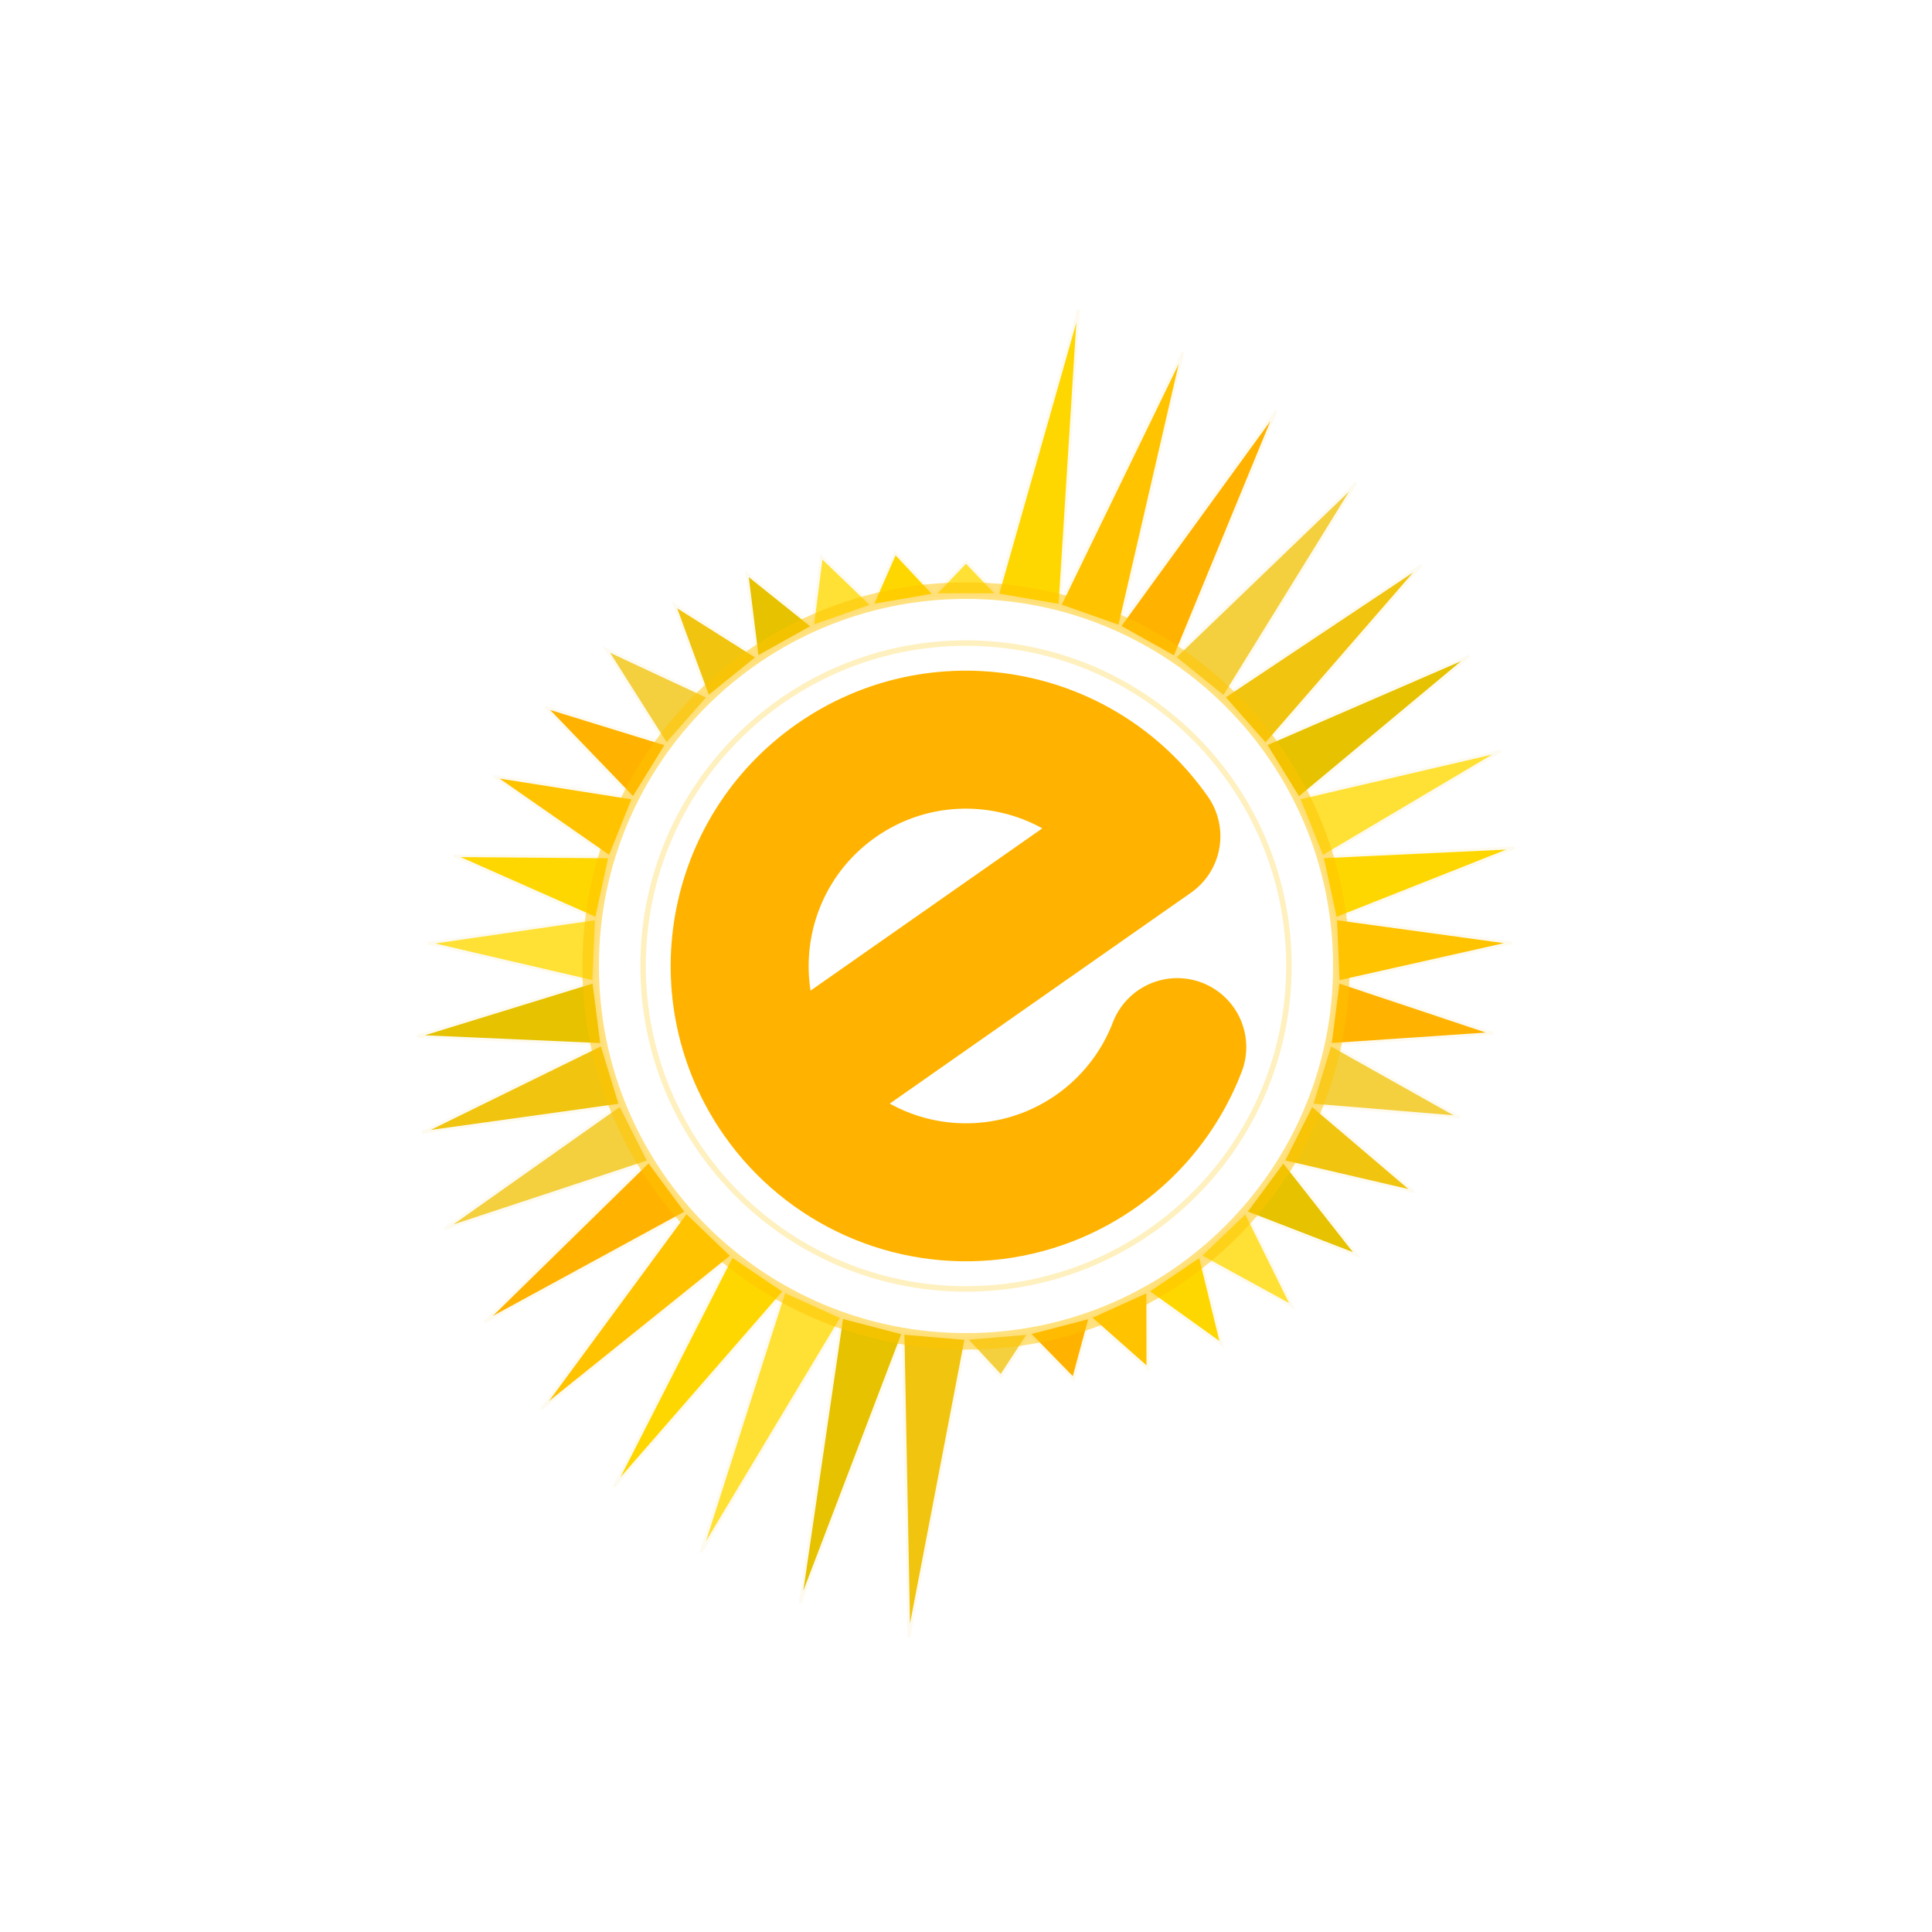
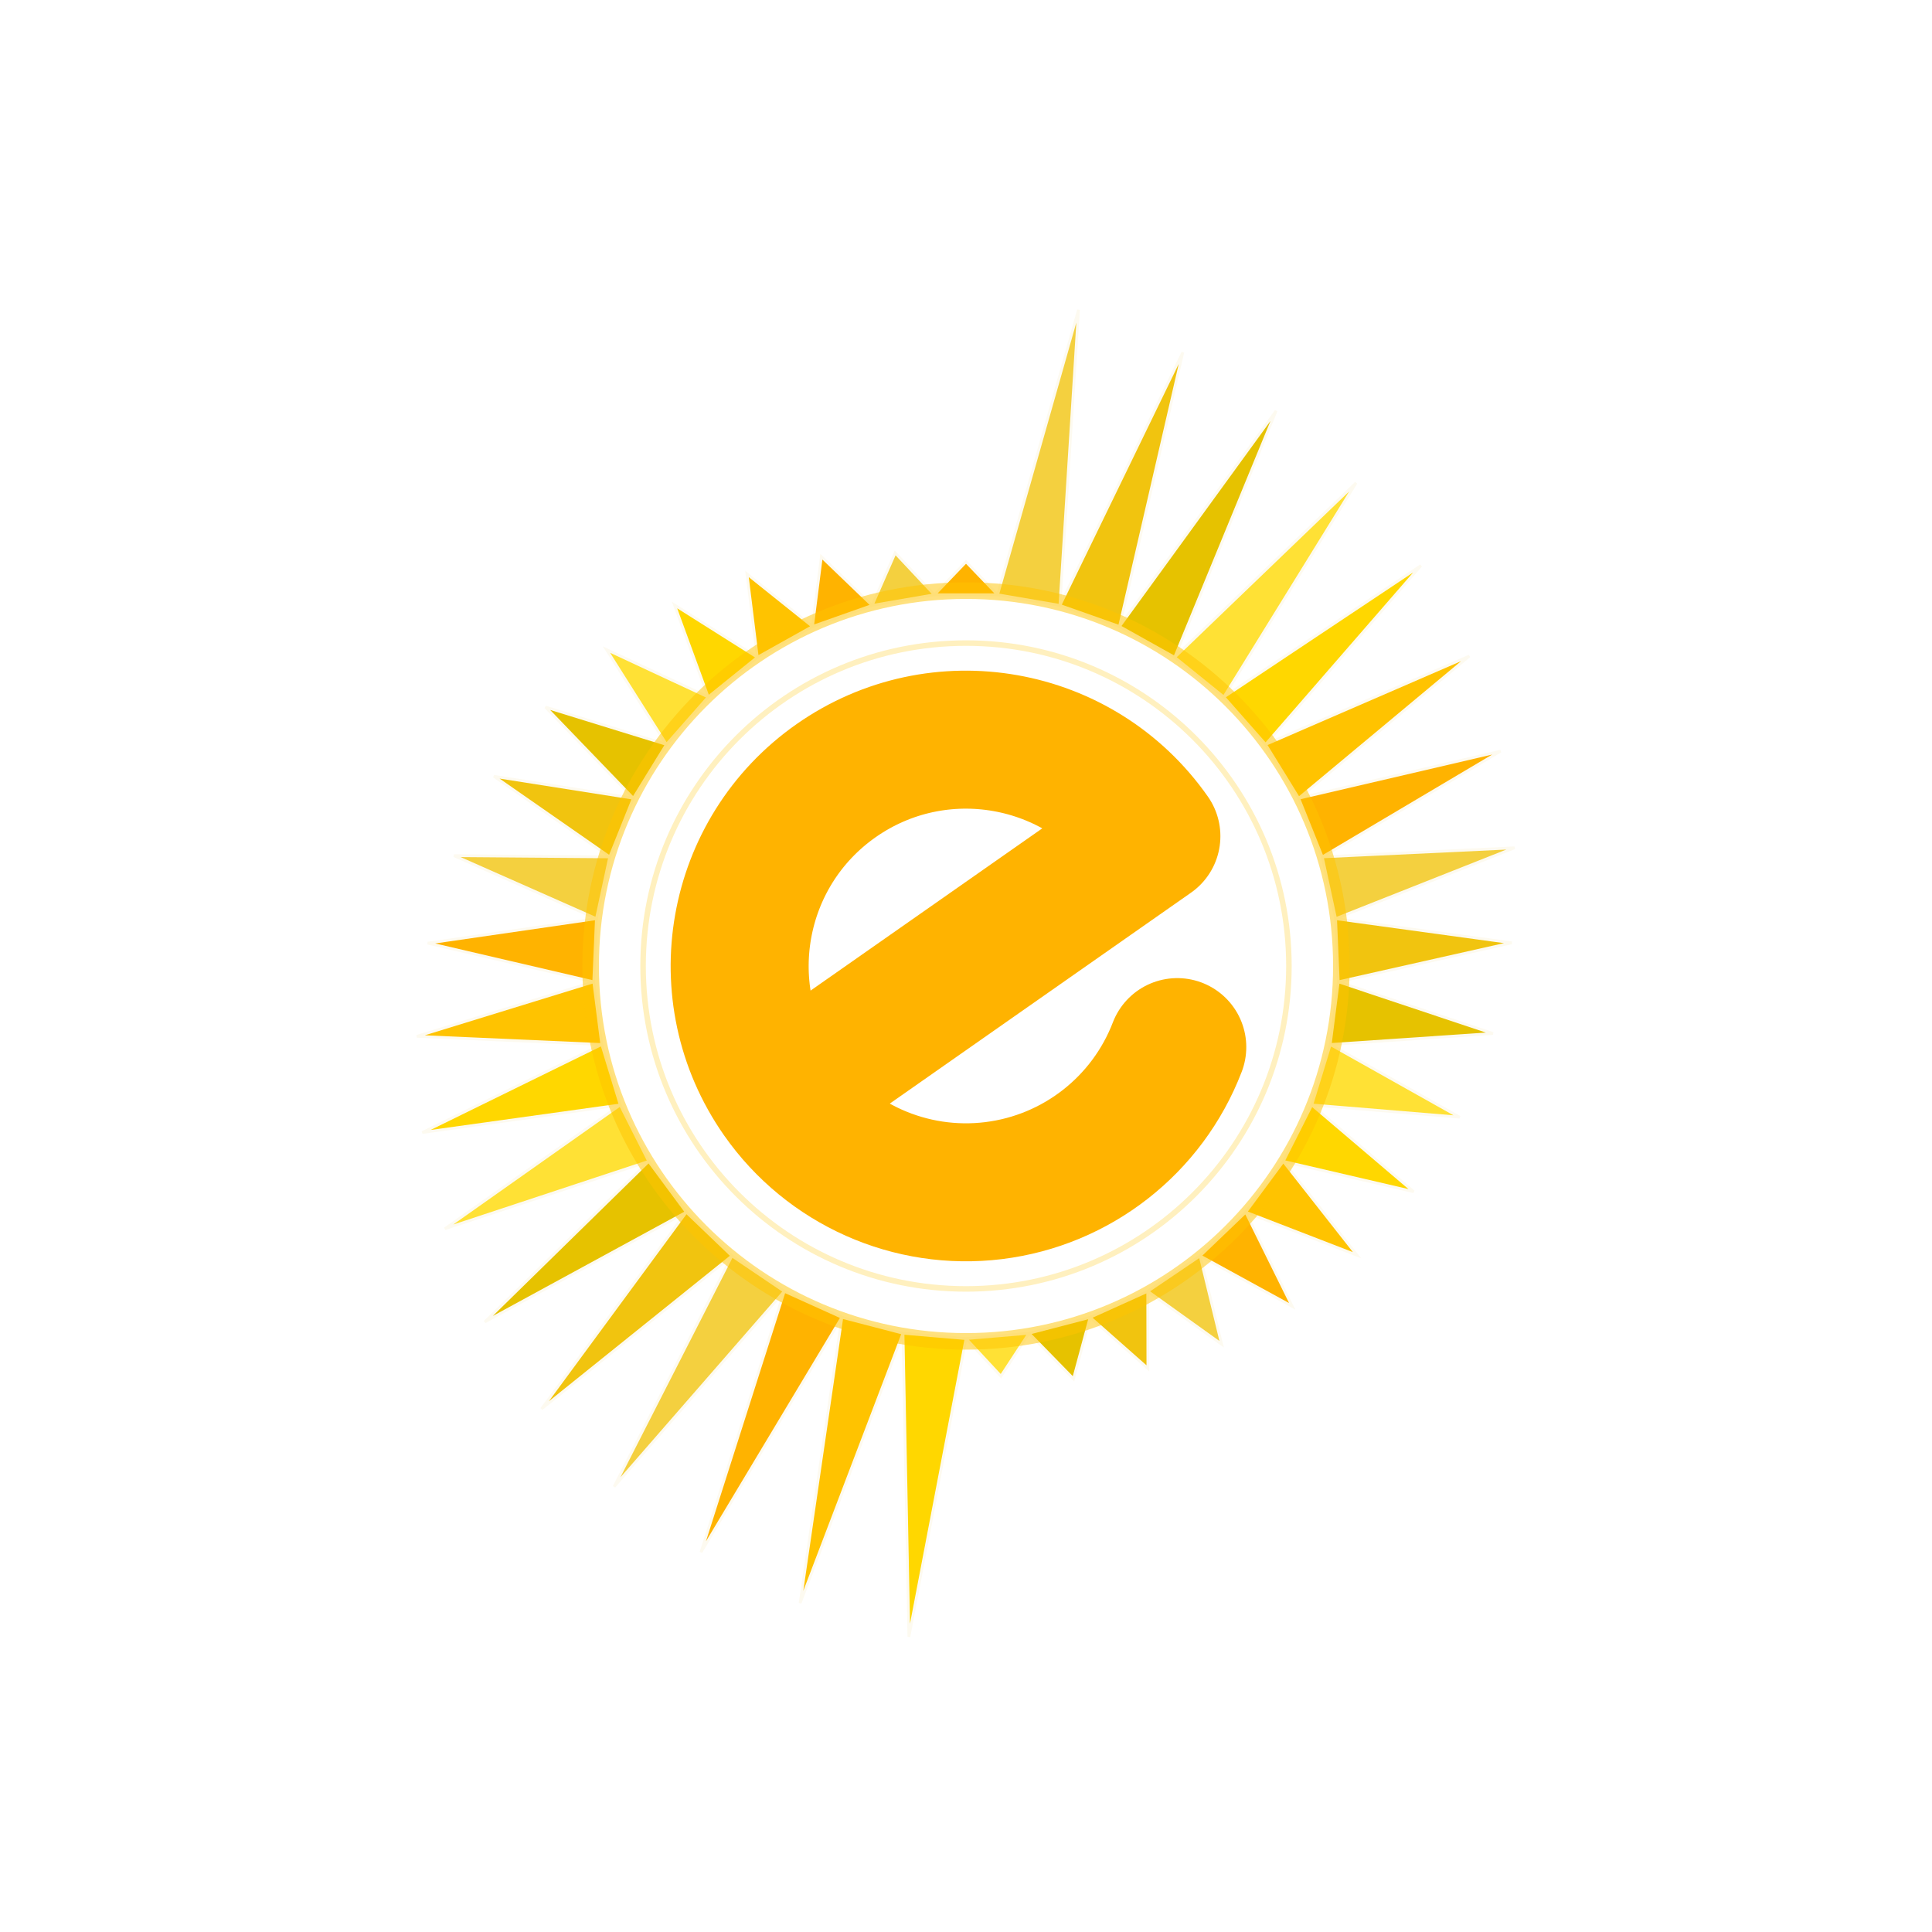
<svg xmlns="http://www.w3.org/2000/svg" viewBox="0 0 700 700" width="100%" height="100%">
  <g id="compass-rose">
-     <polygon points="338.55,215.49 361.45,215.49 350.00,203.55" fill="#FFE135" stroke="#FDFAF0" stroke-width="1" />
-     <polygon points="361.45,215.49 384.02,219.36 390.77,112.25" fill="#FFD700" stroke="#FDFAF0" stroke-width="1" />
-     <polygon points="384.02,219.36 405.61,226.98 428.56,127.66" fill="#FFC300" stroke="#FDFAF0" stroke-width="1" />
-     <polygon points="405.61,226.98 425.60,238.15 462.36,148.87" fill="#FFB300" stroke="#FDFAF0" stroke-width="1" />
-     <polygon points="425.60,238.15 443.41,252.54 491.33,174.96" fill="#F4D03F" stroke="#FDFAF0" stroke-width="1" />
-     <polygon points="443.41,252.54 458.54,269.72 514.82,204.94" fill="#F1C40F" stroke="#FDFAF0" stroke-width="1" />
-     <polygon points="458.54,269.72 470.54,289.22 532.35,237.72" fill="#E6C200" stroke="#FDFAF0" stroke-width="1" />
-     <polygon points="470.54,289.22 479.08,310.47 543.68,272.17" fill="#FFE135" stroke="#FDFAF0" stroke-width="1" />
-     <polygon points="479.08,310.47 483.91,332.85 548.75,307.17" fill="#FFD700" stroke="#FDFAF0" stroke-width="1" />
-     <polygon points="483.91,332.85 484.88,355.73 547.72,341.60" fill="#FFC300" stroke="#FDFAF0" stroke-width="1" />
-     <polygon points="484.88,355.73 481.97,378.44 540.92,374.45" fill="#FFB300" stroke="#FDFAF0" stroke-width="1" />
-     <polygon points="481.97,378.44 475.27,400.34 528.87,404.78" fill="#F4D03F" stroke="#FDFAF0" stroke-width="1" />
-     <polygon points="475.27,400.34 464.96,420.78 512.20,431.78" fill="#F1C40F" stroke="#FDFAF0" stroke-width="1" />
-     <polygon points="464.96,420.78 451.34,439.19 491.69,454.79" fill="#E6C200" stroke="#FDFAF0" stroke-width="1" />
-     <polygon points="451.34,439.19 434.81,455.03 468.20,473.32" fill="#FFE135" stroke="#FDFAF0" stroke-width="1" />
-     <polygon points="434.81,455.03 415.84,467.86 442.62,487.04" fill="#FFD700" stroke="#FDFAF0" stroke-width="1" />
-     <polygon points="415.84,467.86 394.97,477.29 415.90,495.79" fill="#FFC300" stroke="#FDFAF0" stroke-width="1" />
-     <polygon points="394.97,477.29 372.82,483.06 388.95,499.58" fill="#FFB300" stroke="#FDFAF0" stroke-width="1" />
-     <polygon points="372.82,483.06 350.00,485.00 362.65,498.62" fill="#F4D03F" stroke="#FDFAF0" stroke-width="1" />
-     <polygon points="350.00,485.00 327.18,483.06 329.31,593.05" fill="#F1C40F" stroke="#FDFAF0" stroke-width="1" />
-     <polygon points="327.18,483.06 305.03,477.29 289.90,580.82" fill="#E6C200" stroke="#FDFAF0" stroke-width="1" />
-     <polygon points="305.03,477.29 284.16,467.86 253.99,562.40" fill="#FFE135" stroke="#FDFAF0" stroke-width="1" />
-     <polygon points="284.16,467.86 265.19,455.03 222.50,538.64" fill="#FFD700" stroke="#FDFAF0" stroke-width="1" />
-     <polygon points="265.19,455.03 248.66,439.19 196.21,510.47" fill="#FFC300" stroke="#FDFAF0" stroke-width="1" />
-     <polygon points="248.66,439.19 235.04,420.78 175.65,478.95" fill="#FFB300" stroke="#FDFAF0" stroke-width="1" />
-     <polygon points="235.04,420.78 224.73,400.34 161.20,445.19" fill="#F4D03F" stroke="#FDFAF0" stroke-width="1" />
-     <polygon points="224.73,400.34 218.03,378.44 153.01,410.33" fill="#F1C40F" stroke="#FDFAF0" stroke-width="1" />
-     <polygon points="218.03,378.44 215.12,355.73 151.02,375.48" fill="#E6C200" stroke="#FDFAF0" stroke-width="1" />
-     <polygon points="215.12,355.73 216.09,332.85 154.99,341.72" fill="#FFE135" stroke="#FDFAF0" stroke-width="1" />
-     <polygon points="216.09,332.85 220.92,310.47 164.49,310.02" fill="#FFD700" stroke="#FDFAF0" stroke-width="1" />
-     <polygon points="220.92,310.47 229.46,289.22 178.94,281.26" fill="#FFC300" stroke="#FDFAF0" stroke-width="1" />
-     <polygon points="229.46,289.22 241.46,269.72 197.63,256.18" fill="#FFB300" stroke="#FDFAF0" stroke-width="1" />
-     <polygon points="241.46,269.72 256.59,252.54 219.74,235.36" fill="#F4D03F" stroke="#FDFAF0" stroke-width="1" />
-     <polygon points="256.59,252.54 274.40,238.15 244.39,219.20" fill="#F1C40F" stroke="#FDFAF0" stroke-width="1" />
-     <polygon points="274.40,238.15 294.39,226.98 270.65,207.96" fill="#E6C200" stroke="#FDFAF0" stroke-width="1" />
-     <polygon points="294.39,226.98 315.98,219.36 297.60,201.70" fill="#FFE135" stroke="#FDFAF0" stroke-width="1" />
-     <polygon points="315.98,219.36 338.55,215.49 324.33,200.32" fill="#FFD700" stroke="#FDFAF0" stroke-width="1" />
+     <polygon points="338.55,215.49 361.45,215.49 350.00,203.55" fill="#FFB300" stroke="#FDFAF0" stroke-width="1" />
+     <polygon points="361.45,215.49 384.02,219.36 390.77,112.25" fill="#F4D03F" stroke="#FDFAF0" stroke-width="1" />
+     <polygon points="384.02,219.36 405.61,226.98 428.56,127.66" fill="#F1C40F" stroke="#FDFAF0" stroke-width="1" />
+     <polygon points="405.61,226.98 425.60,238.15 462.36,148.87" fill="#E6C200" stroke="#FDFAF0" stroke-width="1" />
+     <polygon points="425.60,238.15 443.41,252.54 491.33,174.96" fill="#FFE135" stroke="#FDFAF0" stroke-width="1" />
+     <polygon points="443.41,252.54 458.54,269.72 514.82,204.94" fill="#FFD700" stroke="#FDFAF0" stroke-width="1" />
+     <polygon points="458.54,269.72 470.54,289.22 532.35,237.72" fill="#FFC300" stroke="#FDFAF0" stroke-width="1" />
+     <polygon points="470.54,289.22 479.08,310.47 543.68,272.17" fill="#FFB300" stroke="#FDFAF0" stroke-width="1" />
+     <polygon points="479.08,310.47 483.91,332.85 548.75,307.17" fill="#F4D03F" stroke="#FDFAF0" stroke-width="1" />
+     <polygon points="483.91,332.85 484.88,355.73 547.72,341.60" fill="#F1C40F" stroke="#FDFAF0" stroke-width="1" />
+     <polygon points="484.88,355.73 481.97,378.44 540.92,374.45" fill="#E6C200" stroke="#FDFAF0" stroke-width="1" />
+     <polygon points="481.97,378.44 475.27,400.34 528.87,404.78" fill="#FFE135" stroke="#FDFAF0" stroke-width="1" />
+     <polygon points="475.27,400.34 464.96,420.78 512.20,431.78" fill="#FFD700" stroke="#FDFAF0" stroke-width="1" />
+     <polygon points="464.96,420.78 451.34,439.19 491.69,454.79" fill="#FFC300" stroke="#FDFAF0" stroke-width="1" />
+     <polygon points="451.34,439.19 434.81,455.03 468.20,473.32" fill="#FFB300" stroke="#FDFAF0" stroke-width="1" />
+     <polygon points="434.81,455.03 415.84,467.86 442.62,487.04" fill="#F4D03F" stroke="#FDFAF0" stroke-width="1" />
+     <polygon points="415.84,467.86 394.97,477.29 415.90,495.79" fill="#F1C40F" stroke="#FDFAF0" stroke-width="1" />
+     <polygon points="394.97,477.29 372.82,483.06 388.95,499.58" fill="#E6C200" stroke="#FDFAF0" stroke-width="1" />
+     <polygon points="372.82,483.06 350.00,485.00 362.65,498.62" fill="#FFE135" stroke="#FDFAF0" stroke-width="1" />
+     <polygon points="350.00,485.00 327.18,483.06 329.31,593.05" fill="#FFD700" stroke="#FDFAF0" stroke-width="1" />
+     <polygon points="327.18,483.06 305.03,477.29 289.90,580.82" fill="#FFC300" stroke="#FDFAF0" stroke-width="1" />
+     <polygon points="305.03,477.29 284.16,467.86 253.99,562.40" fill="#FFB300" stroke="#FDFAF0" stroke-width="1" />
+     <polygon points="284.16,467.86 265.19,455.03 222.50,538.64" fill="#F4D03F" stroke="#FDFAF0" stroke-width="1" />
+     <polygon points="265.19,455.03 248.66,439.19 196.21,510.47" fill="#F1C40F" stroke="#FDFAF0" stroke-width="1" />
+     <polygon points="248.66,439.19 235.04,420.78 175.65,478.95" fill="#E6C200" stroke="#FDFAF0" stroke-width="1" />
+     <polygon points="235.04,420.78 224.73,400.34 161.20,445.19" fill="#FFE135" stroke="#FDFAF0" stroke-width="1" />
+     <polygon points="224.73,400.34 218.03,378.44 153.01,410.33" fill="#FFD700" stroke="#FDFAF0" stroke-width="1" />
+     <polygon points="218.03,378.44 215.12,355.73 151.02,375.48" fill="#FFC300" stroke="#FDFAF0" stroke-width="1" />
+     <polygon points="215.12,355.73 216.09,332.85 154.99,341.72" fill="#FFB300" stroke="#FDFAF0" stroke-width="1" />
+     <polygon points="216.09,332.85 220.92,310.47 164.49,310.02" fill="#F4D03F" stroke="#FDFAF0" stroke-width="1" />
+     <polygon points="220.92,310.47 229.46,289.22 178.94,281.26" fill="#F1C40F" stroke="#FDFAF0" stroke-width="1" />
+     <polygon points="229.46,289.22 241.46,269.72 197.63,256.18" fill="#E6C200" stroke="#FDFAF0" stroke-width="1" />
+     <polygon points="241.46,269.72 256.59,252.54 219.74,235.36" fill="#FFE135" stroke="#FDFAF0" stroke-width="1" />
+     <polygon points="256.59,252.54 274.40,238.15 244.39,219.20" fill="#FFD700" stroke="#FDFAF0" stroke-width="1" />
+     <polygon points="274.40,238.15 294.39,226.98 270.65,207.96" fill="#FFC300" stroke="#FDFAF0" stroke-width="1" />
+     <polygon points="294.39,226.98 315.98,219.36 297.60,201.70" fill="#FFB300" stroke="#FDFAF0" stroke-width="1" />
+     <polygon points="315.98,219.36 338.55,215.49 324.33,200.32" fill="#F4D03F" stroke="#FDFAF0" stroke-width="1" />
  </g>
  <circle cx="350.0" cy="350.0" r="136" fill="none" stroke="#FFC300" stroke-width="6" opacity="0.5" />
  <circle cx="350.0" cy="350.0" r="117" fill="none" stroke="#FFC300" stroke-width="2" opacity="0.25" />
  <path d="M -64,0 L 82,0 A 82,82 0 0,0 -82,0 A 82,82 0 0,0 45.85,67.98" fill="none" stroke="#FFB300" stroke-width="50" stroke-linecap="round" stroke-linejoin="round" transform="translate(350.0, 350.0) rotate(-35)" />
</svg>
